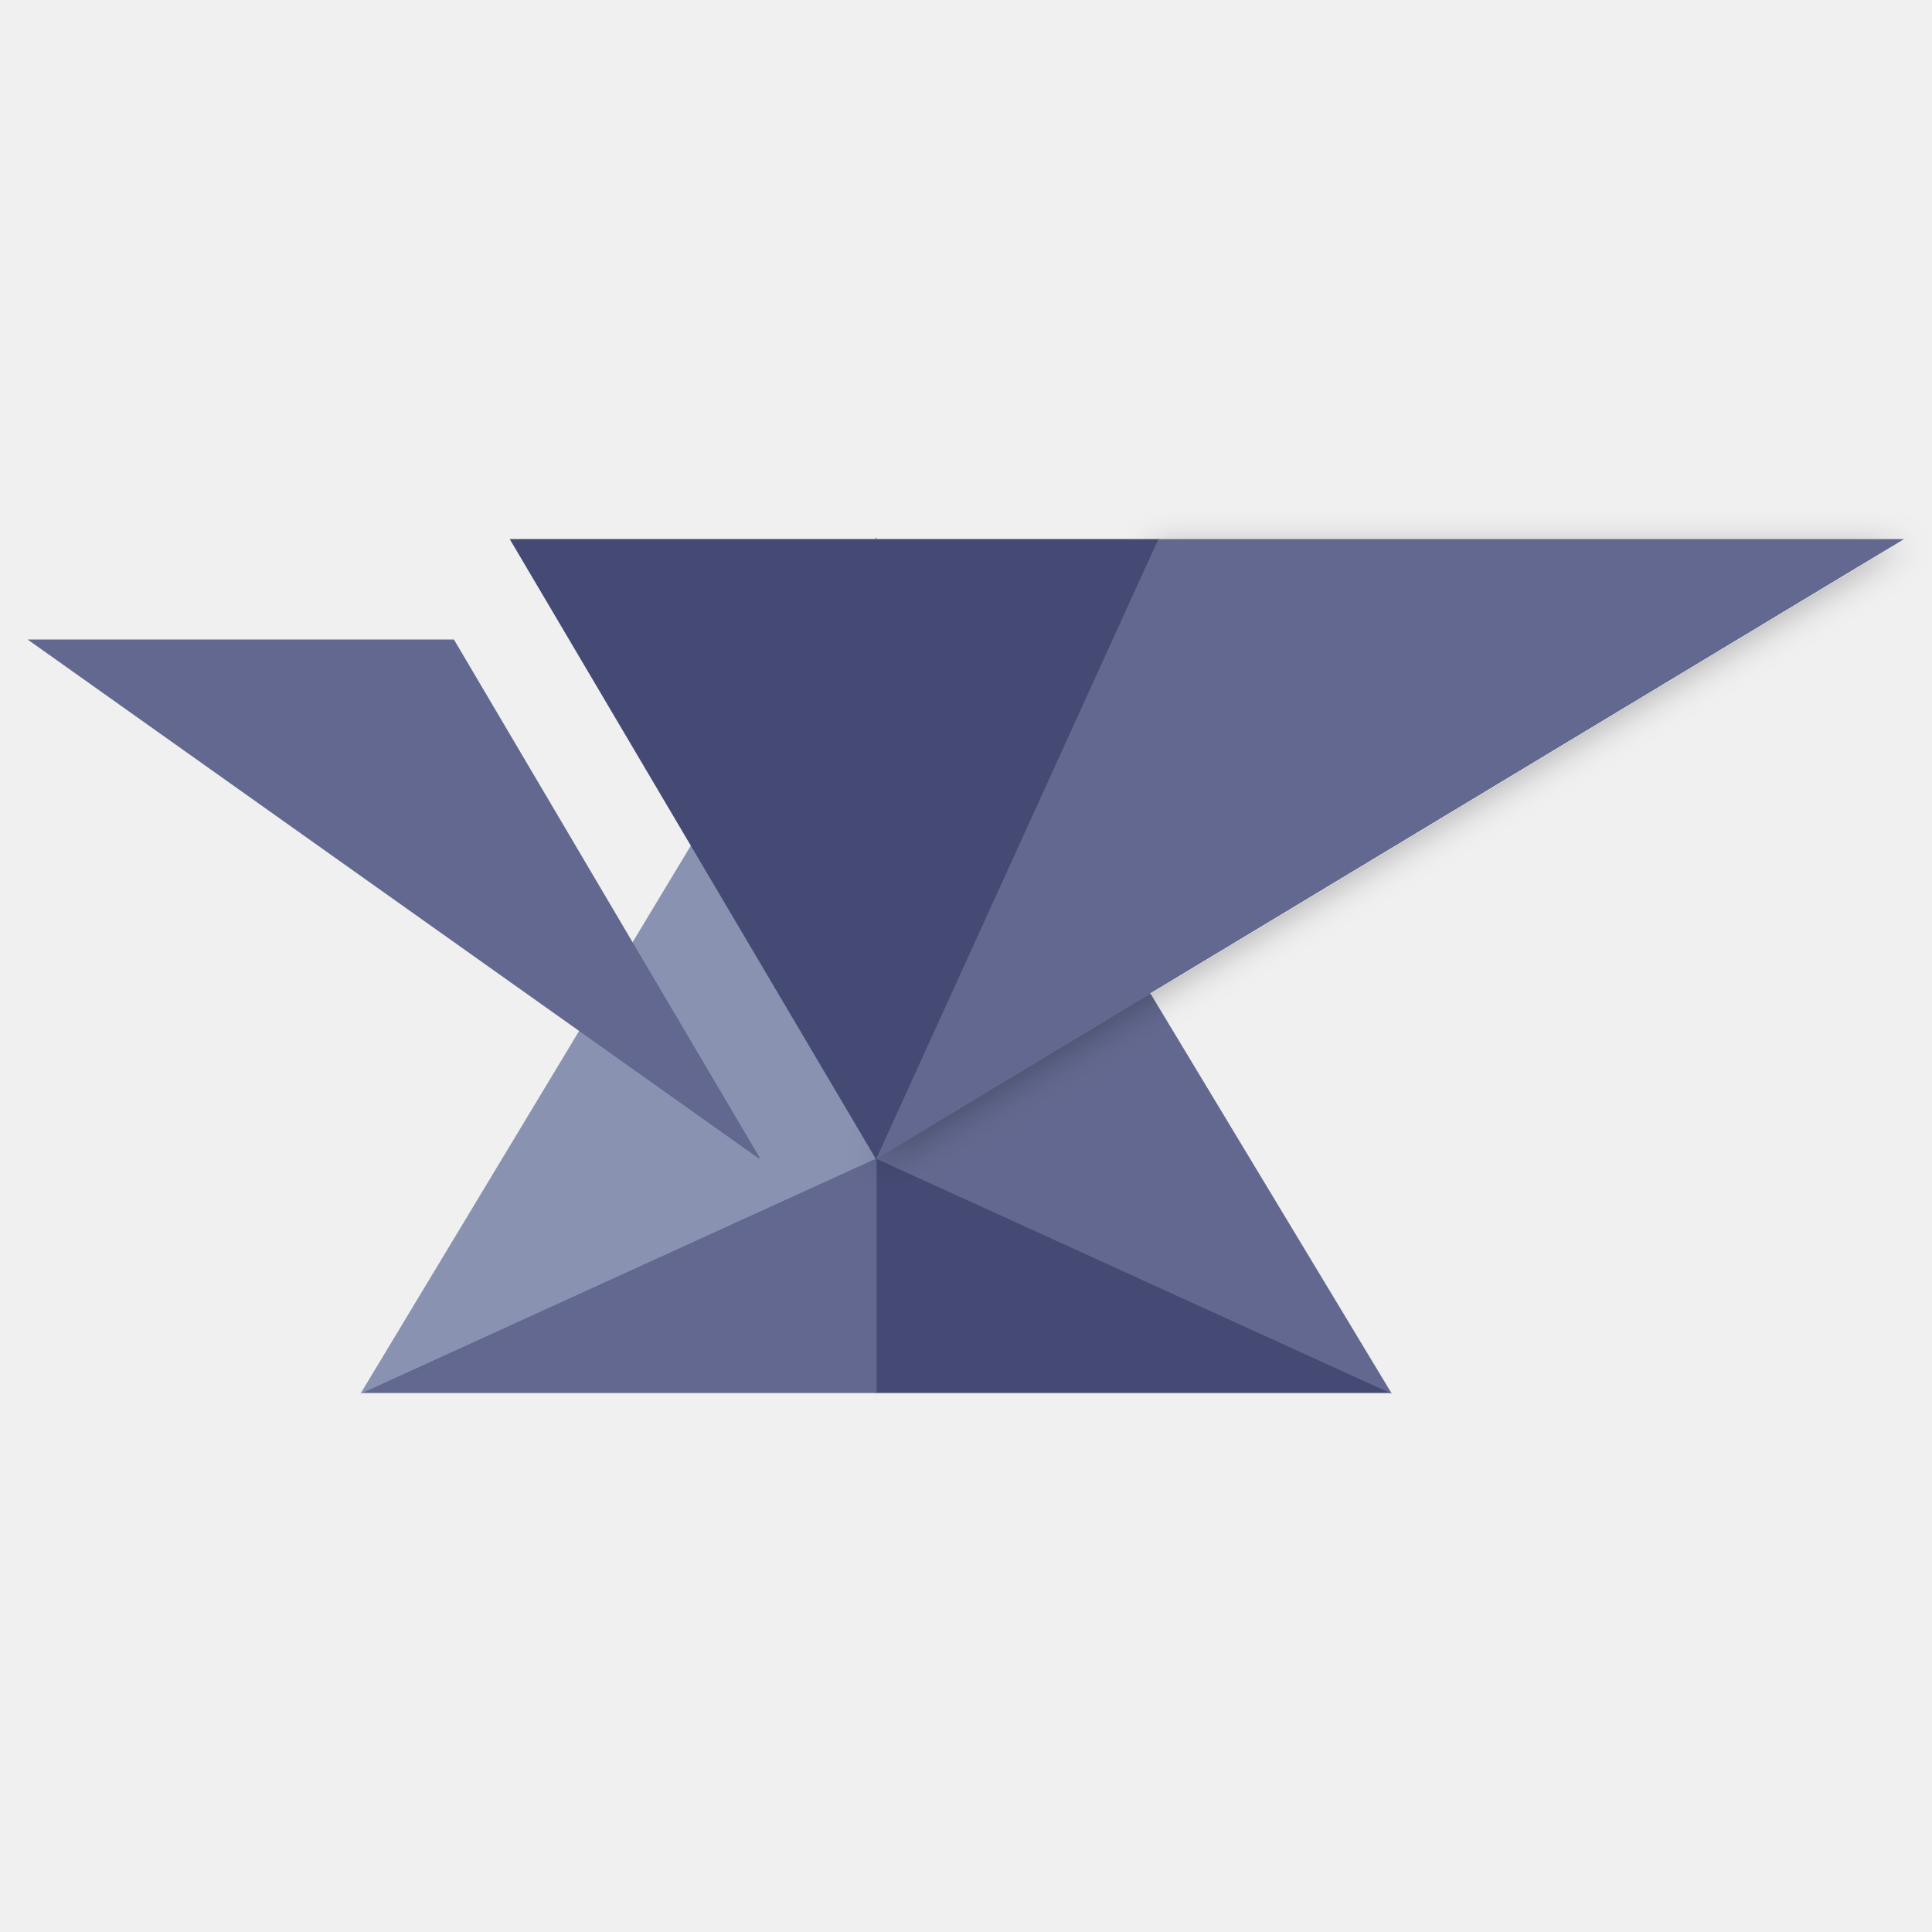
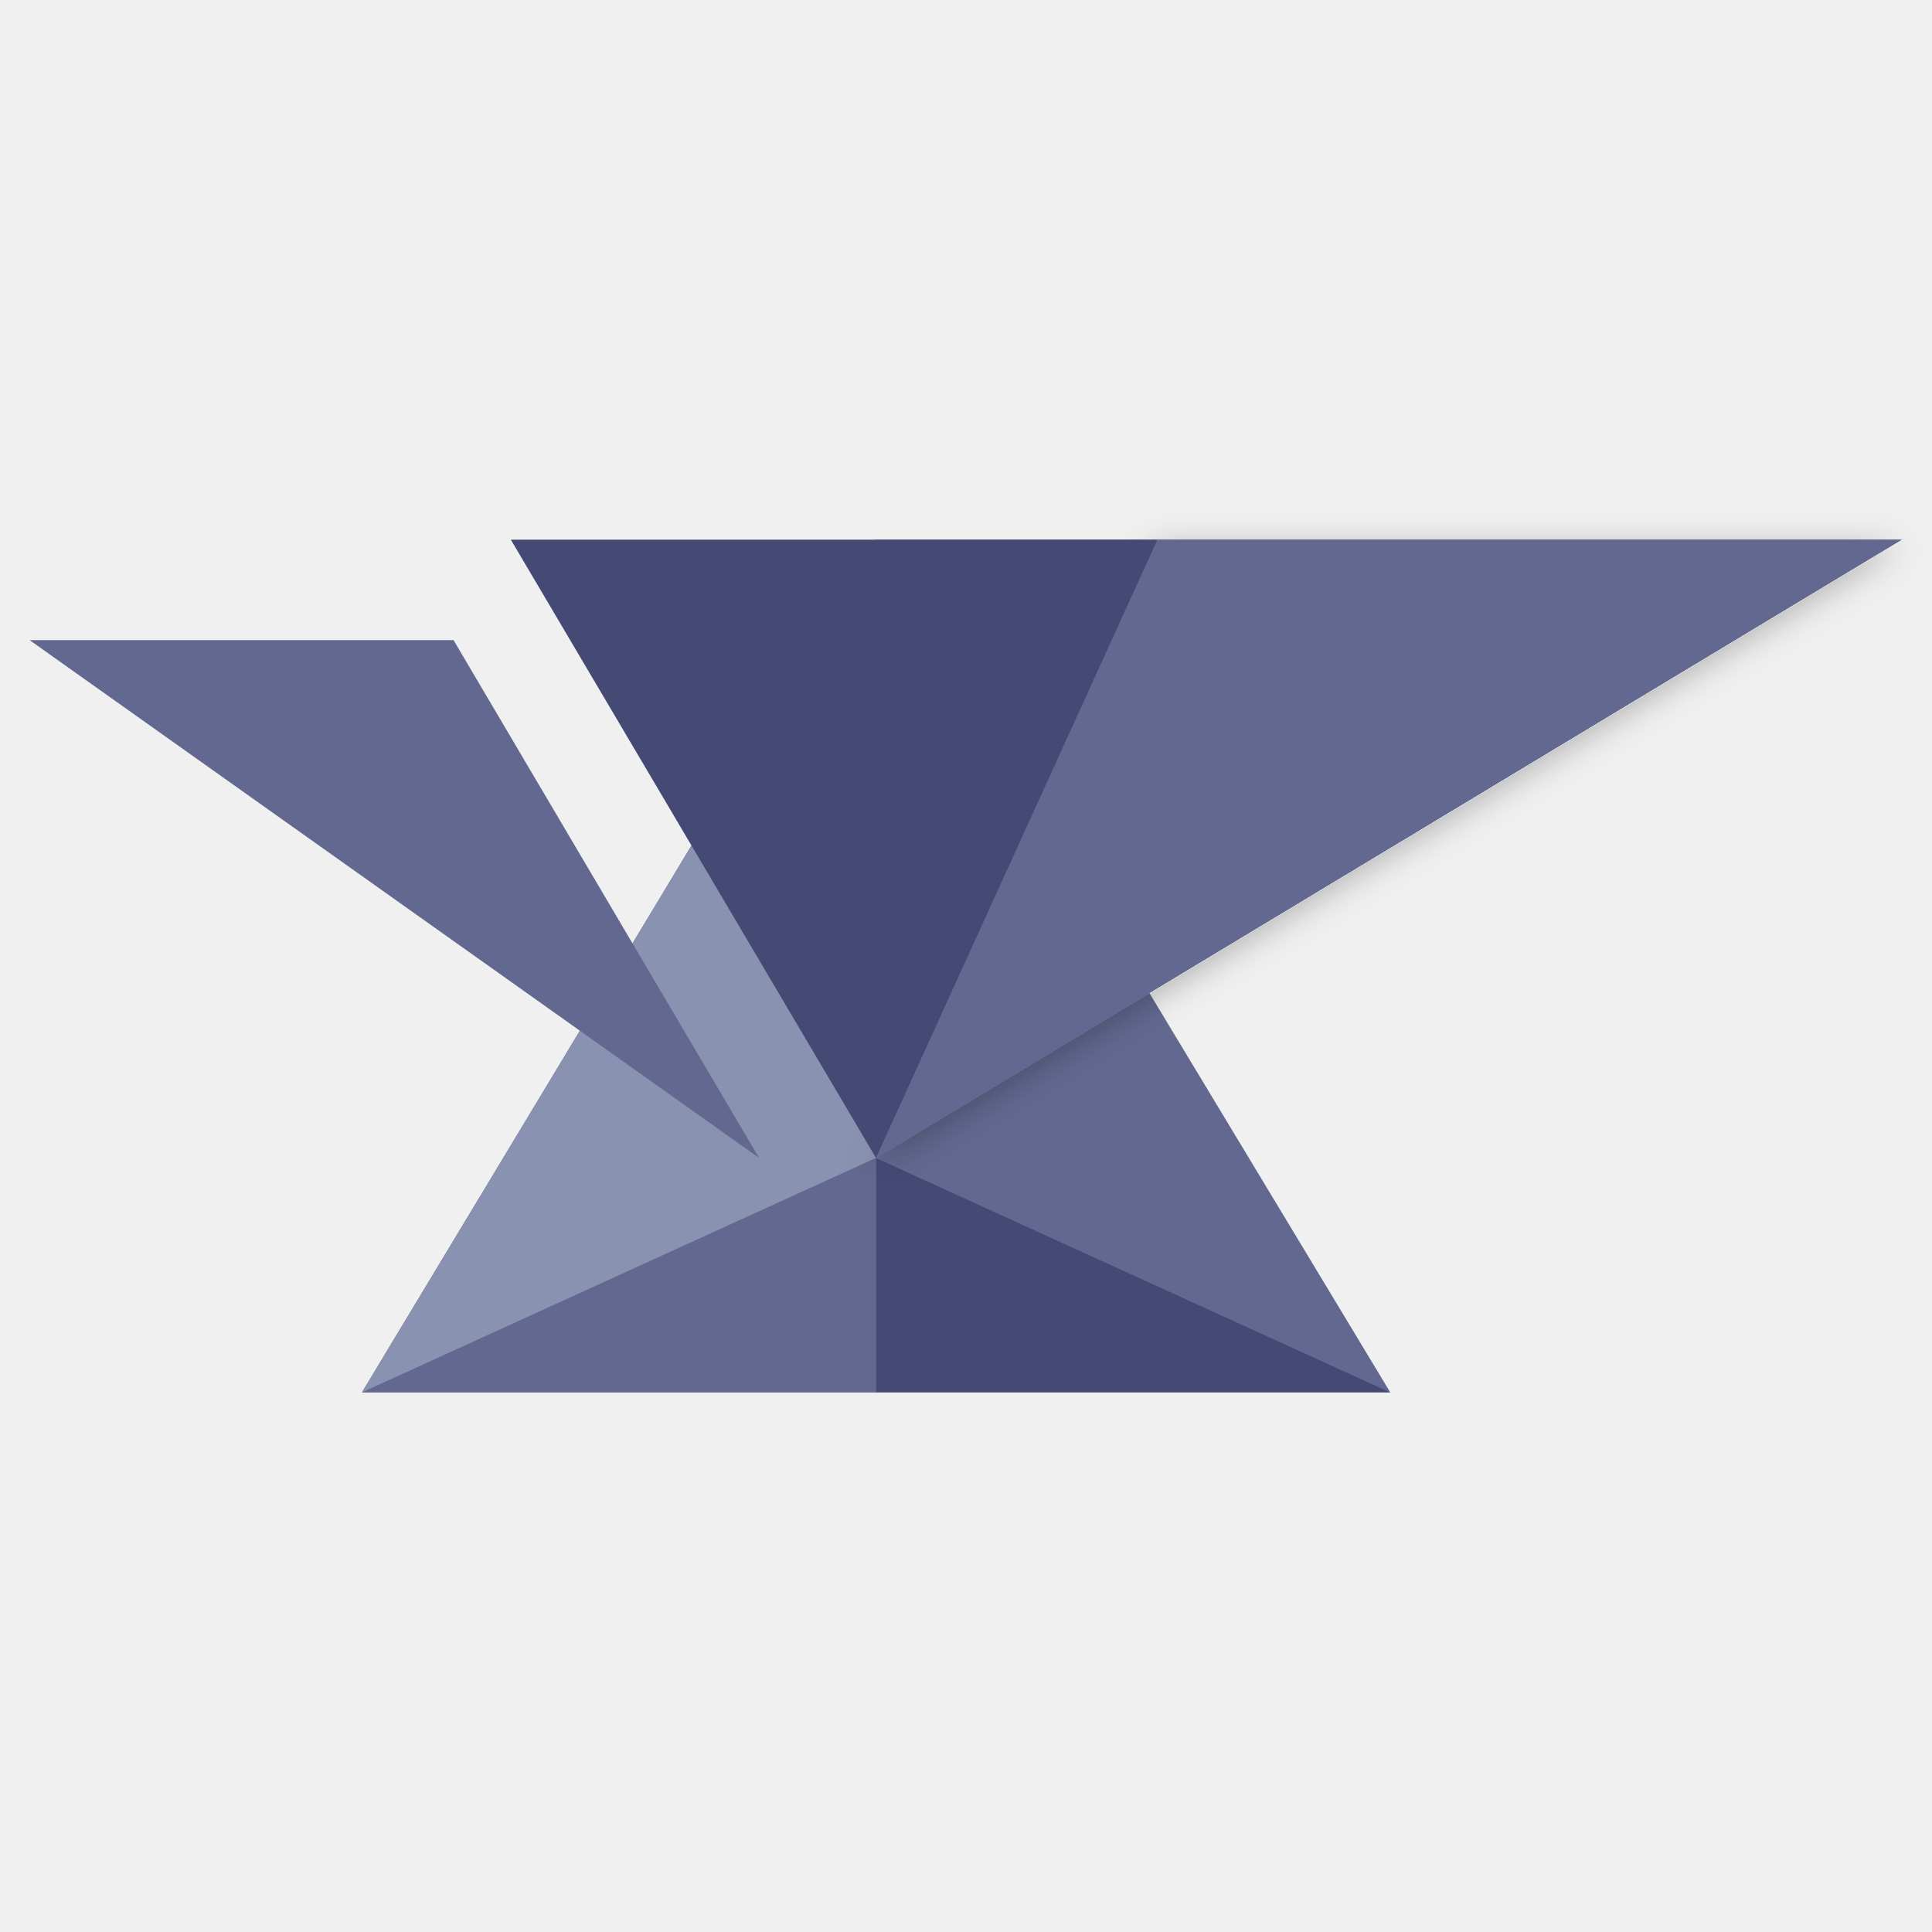
<svg xmlns="http://www.w3.org/2000/svg" width="3000" height="3000" viewBox="0 0 3000 3000" fill="none">
  <g clip-path="url(#clip0_117_961)">
-     <path d="M1360.21 2162H2158.71L1360.21 1798V2162Z" fill="#454A75" stroke="#454A75" stroke-width="2" />
-     <path d="M1360.21 2162H562.207L1360.21 1798V2162Z" fill="#62688F" stroke="#62688F" stroke-width="2" />
-     <path d="M1360.21 1798L2158.71 2162L1360.21 838V1798Z" fill="#62688F" stroke="#62688F" stroke-width="2" />
-     <path d="M1360.21 838V1798L562.207 2162L1360.21 838Z" fill="#8A92B2" stroke="#8A92B2" stroke-width="2" />
+     <path d="M1359.5 838.5L562 2162H2158L1359.5 838.5Z" fill="#62688F" />
+     <path d="M1359.5 1798L2952.5 838H1359.5V1798Z" fill="#62688F" />
+     <path d="M1360.21 2162H2158.71L1360.21 1798V2162Z" fill="#454A75" />
+     <path d="M1360.21 2162H562.207L1360.21 1798V2162Z" fill="#62688F" />
+     <path d="M1360.21 1798L2158.71 2162L1360.21 838V1798Z" fill="#62688F" />
+     <path d="M1360.21 838V1798L562.207 2162L1360.21 838Z" fill="#8A92B2" />
    <g filter="url(#filter0_d_117_961)">
      <path d="M1360.21 1798L2953.21 838H1797.21L1360.21 1798Z" fill="#62688F" />
-       <path d="M1360.21 1798L2953.21 838H1797.21L1360.21 1798Z" stroke="#62688F" stroke-width="2" />
    </g>
-     <path d="M1797.21 838H793.207L1360.21 1798L1797.21 838Z" fill="#454A75" stroke="#454A75" stroke-width="2" />
+     <path d="M1797.21 838H793.207L1360.21 1798L1797.21 838Z" fill="#454A75" />
    <path d="M46 994H704.207H704.266L1178.71 1798L46 994Z" fill="#62688F" />
-     <path d="M704.207 994H46M46 994H704.266L1178.71 1798L46 994Z" stroke="#62688F" stroke-width="2" />
  </g>
  <defs>
-     <filter id="filter0_d_117_961" x="1307.96" y="797" width="1698.84" height="1063.52" filterUnits="userSpaceOnUse" color-interpolation-filters="sRGB">
+     <filter id="filter0_d_117_961" x="1310.21" y="798" width="1693" height="1060" filterUnits="userSpaceOnUse" color-interpolation-filters="sRGB">
      <feFlood flood-opacity="0" result="BackgroundImageFix" />
      <feColorMatrix in="SourceAlpha" type="matrix" values="0 0 0 0 0 0 0 0 0 0 0 0 0 0 0 0 0 0 127 0" result="hardAlpha" />
      <feOffset dy="10" />
      <feGaussianBlur stdDeviation="25" />
      <feComposite in2="hardAlpha" operator="out" />
      <feColorMatrix type="matrix" values="0 0 0 0 0 0 0 0 0 0 0 0 0 0 0 0 0 0 0.25 0" />
      <feBlend mode="normal" in2="BackgroundImageFix" result="effect1_dropShadow_117_961" />
      <feBlend mode="normal" in="SourceGraphic" in2="effect1_dropShadow_117_961" result="shape" />
    </filter>
    <clipPath id="clip0_117_961">
      <rect width="3000" height="3000" fill="white" />
    </clipPath>
  </defs>
</svg>
